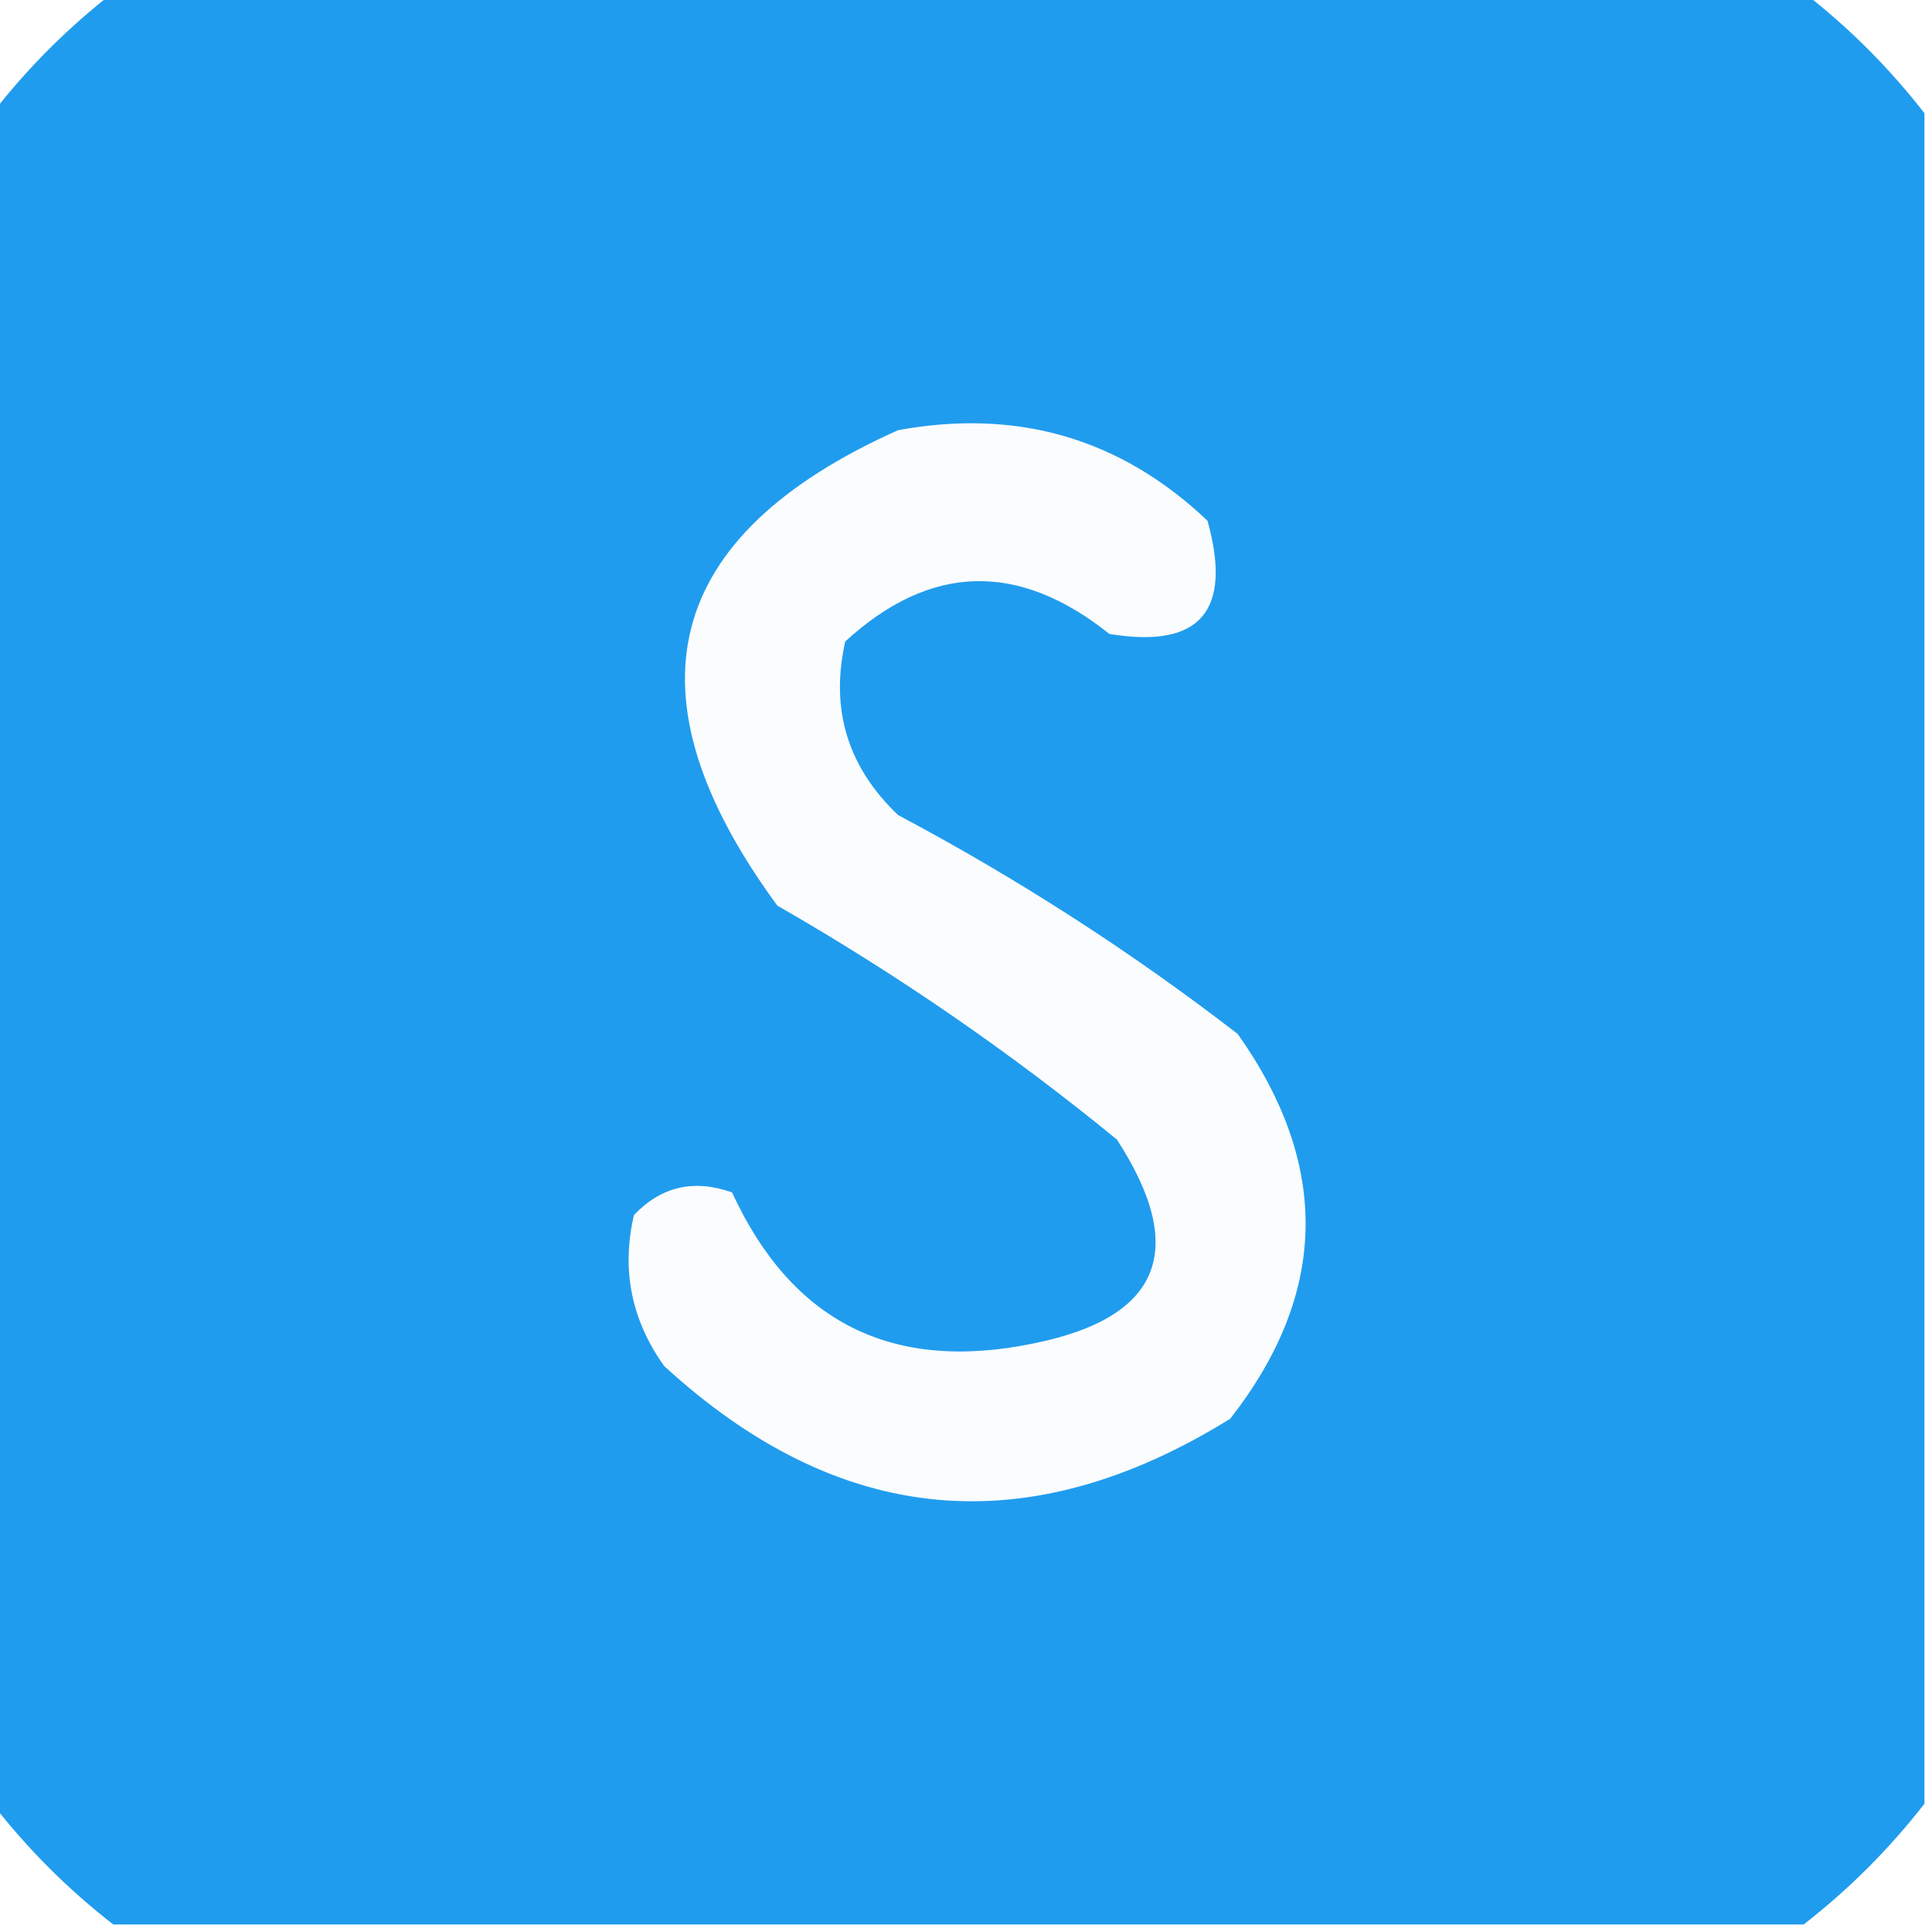
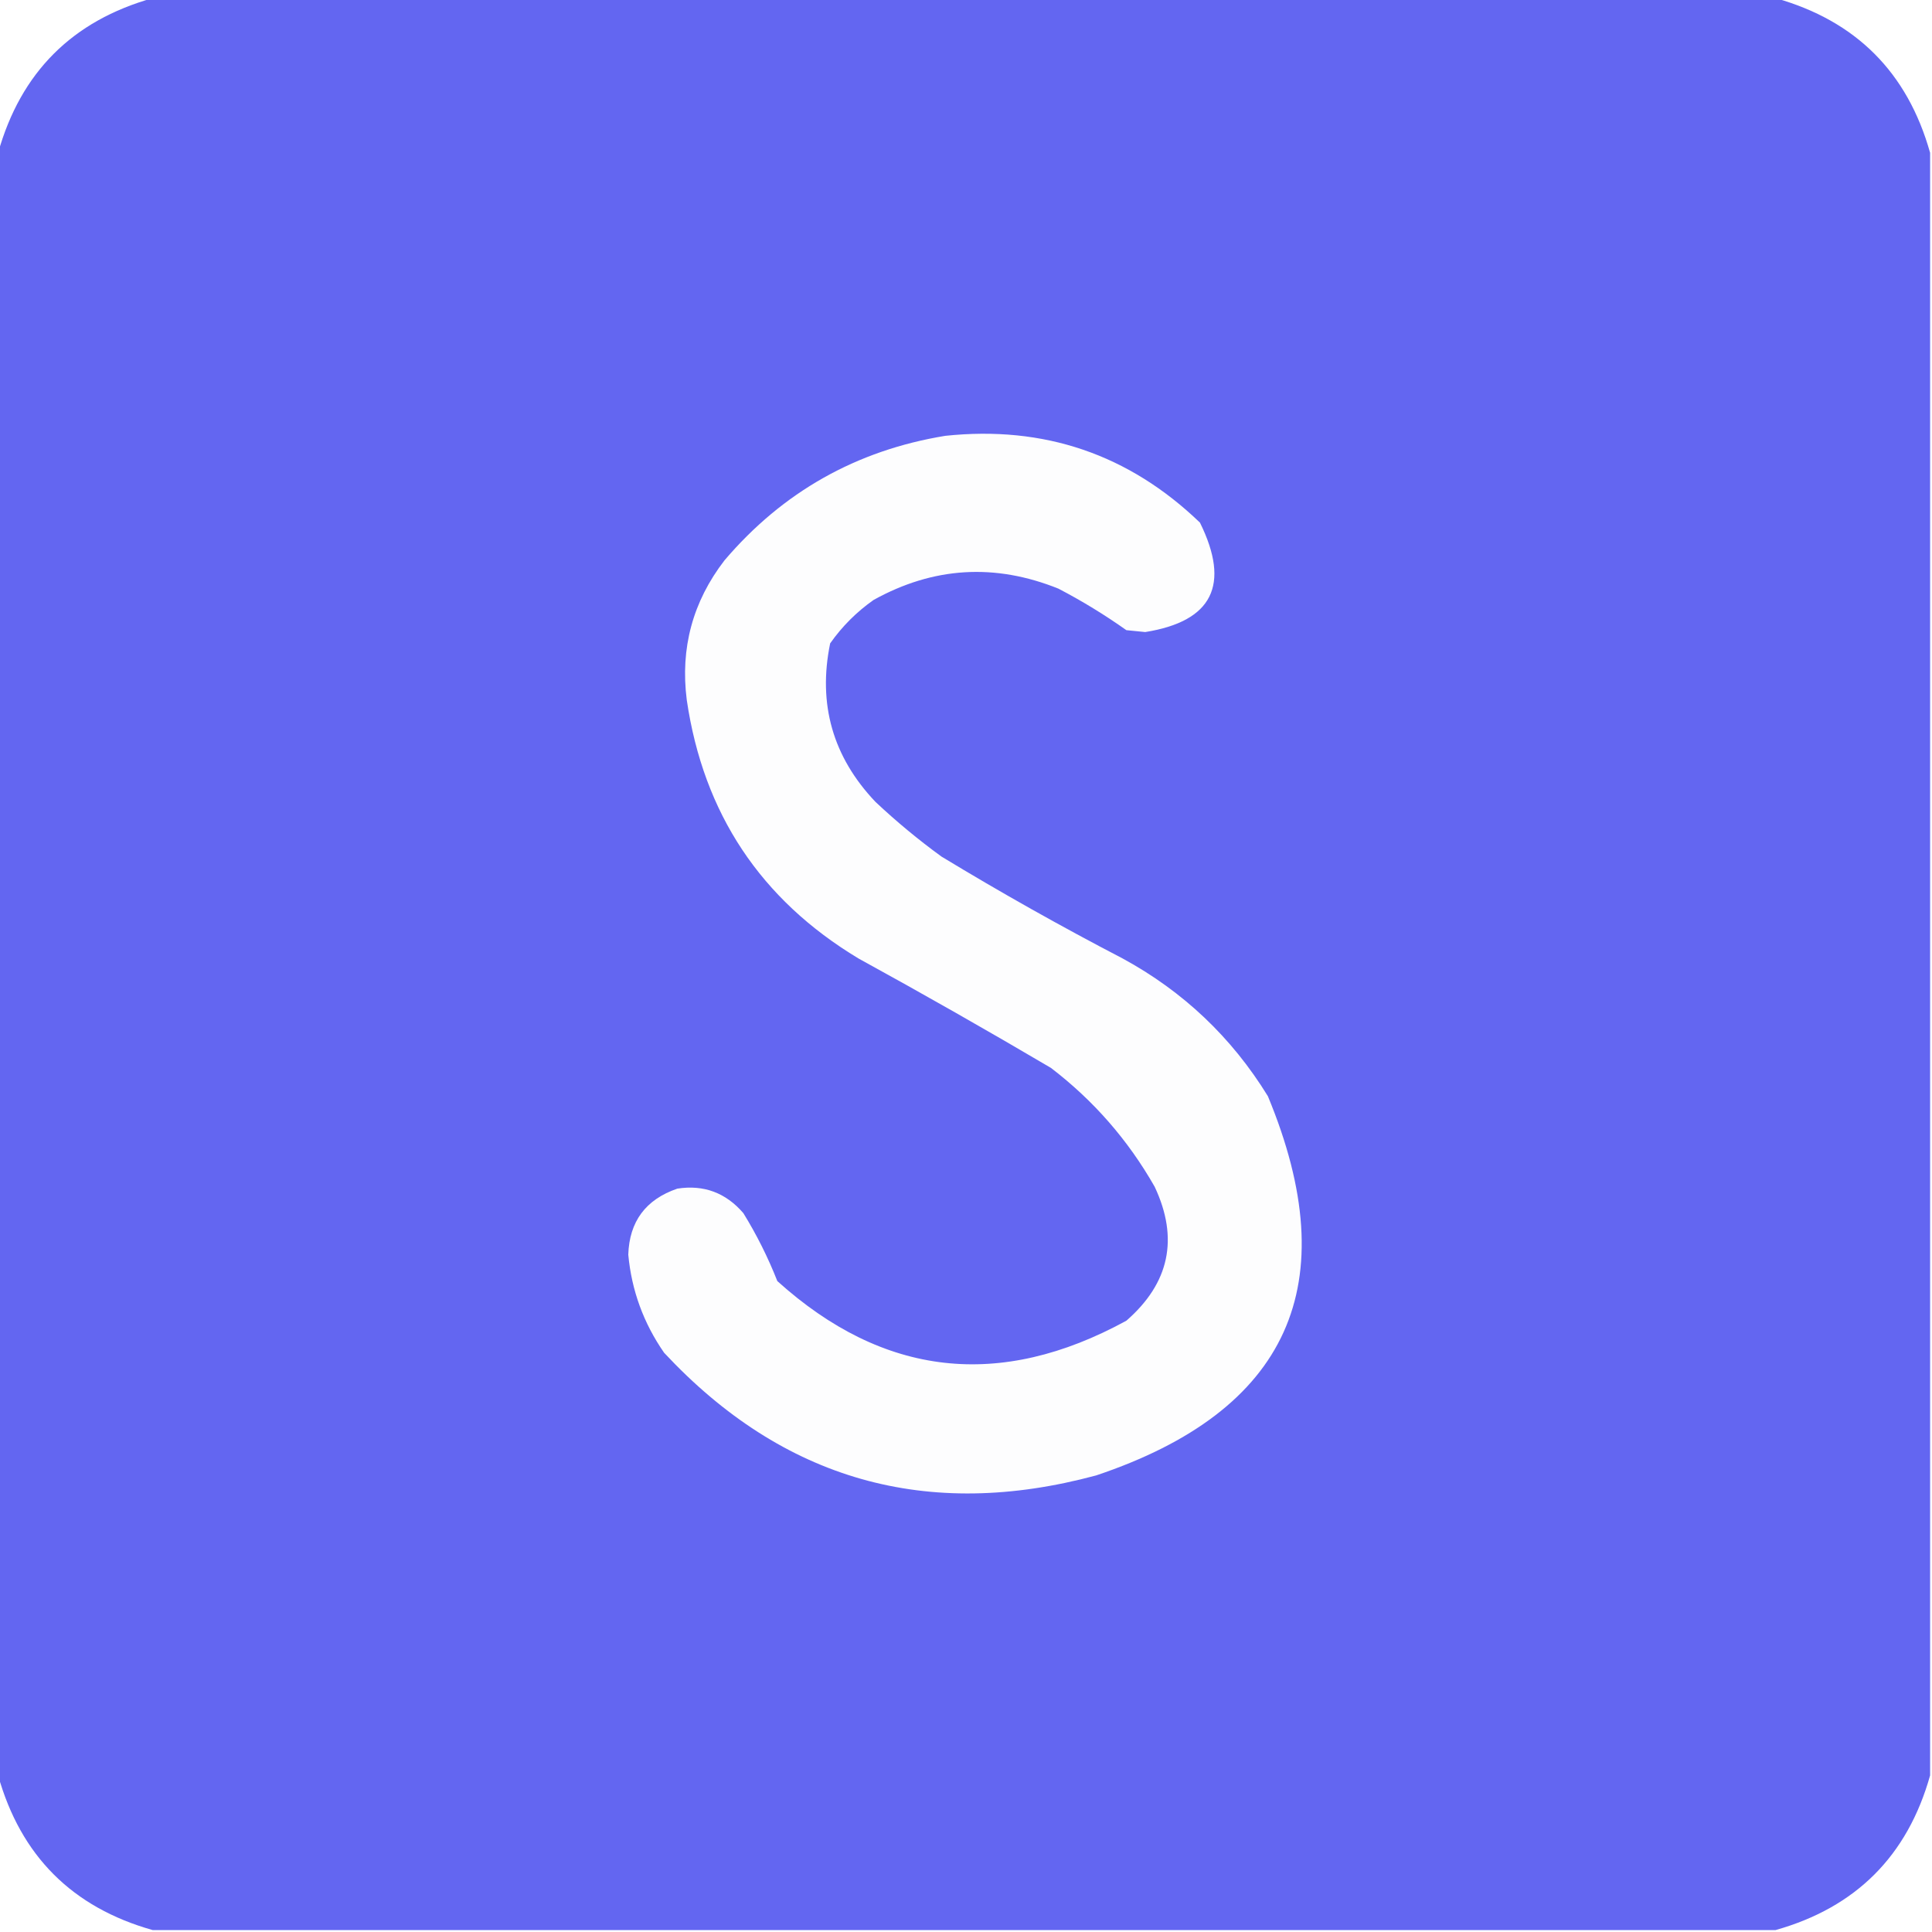
- <svg xmlns="http://www.w3.org/2000/svg" version="1.1" width="128px" height="128px" style="shape-rendering:geometricPrecision; text-rendering:geometricPrecision; image-rendering:optimizeQuality; fill-rule:evenodd; clip-rule:evenodd">
+ <svg xmlns="http://www.w3.org/2000/svg" version="1.1" width="512px" height="512px" style="shape-rendering:geometricPrecision; text-rendering:geometricPrecision; image-rendering:optimizeQuality; fill-rule:evenodd; clip-rule:evenodd">
  <g>
-     <path style="opacity:1" fill="#209cee" d="M 7.5,-0.5 C 44.833,-0.5 82.167,-0.5 119.5,-0.5C 122.5,1.833 125.167,4.5 127.5,7.5C 127.5,44.833 127.5,82.167 127.5,119.5C 125.167,122.5 122.5,125.167 119.5,127.5C 82.167,127.5 44.833,127.5 7.5,127.5C 4.5,125.167 1.833,122.5 -0.5,119.5C -0.5,82.167 -0.5,44.833 -0.5,7.5C 1.833,4.5 4.5,1.833 7.5,-0.5 Z" />
+     <path style="opacity:1" fill="#6366f1" d="M 40.5,-0.5 C 183.833,-0.5 327.167,-0.5 470.5,-0.5C 491.833,5.5 505.5,19.167 511.5,40.5C 511.5,183.833 511.5,327.167 511.5,470.5C 505.5,491.833 491.833,505.5 470.5,511.5C 327.167,511.5 183.833,511.5 40.5,511.5C 19.167,505.5 5.5,491.833 -0.5,470.5C -0.5,327.167 -0.5,183.833 -0.5,40.5C 5.5,19.167 19.167,5.5 40.5,-0.5 Z" />
  </g>
  <g>
-     <path style="opacity:1" fill="#fafcfe" d="M 59.5,28.5 C 67.422,27.049 74.255,29.049 80,34.5C 81.668,40.493 79.502,42.993 73.5,42C 67.458,37.175 61.624,37.341 56,42.5C 54.989,46.982 56.156,50.816 59.5,54C 67.425,58.21 74.925,63.044 82,68.5C 88.162,77.199 87.995,85.699 81.5,94C 68.09,102.309 55.59,101.142 44,90.5C 41.826,87.454 41.159,84.12 42,80.5C 43.808,78.604 45.975,78.104 48.5,79C 52.467,87.615 59.133,90.949 68.5,89C 76.9,87.302 78.733,82.802 74,75.5C 66.935,69.716 59.435,64.549 51.5,60C 41.224,45.987 43.89,35.487 59.5,28.5 Z" />
+     <path style="opacity:1" fill="#fdfdfe" d="M 250.5,115.5 C 276.675,112.724 299.175,120.391 318,138.5C 326.137,154.996 321.304,164.662 303.5,167.5C 301.833,167.333 300.167,167.167 298.5,167C 292.764,162.936 286.764,159.27 280.5,156C 263.652,149.214 247.319,150.214 231.5,159C 227,162.167 223.167,166 220,170.5C 216.699,186.595 220.699,200.595 232,212.5C 237.542,217.711 243.375,222.544 249.5,227C 265.176,236.507 281.176,245.507 297.5,254C 313.568,262.734 326.402,274.901 336,290.5C 356.715,340.381 341.548,373.881 290.5,391C 245.684,403.091 207.517,392.258 176,358.5C 170.551,350.65 167.384,341.984 166.5,332.5C 166.784,323.709 171.118,317.876 179.5,315C 186.505,313.916 192.338,316.082 197,321.5C 200.527,327.221 203.527,333.221 206,339.5C 234.113,364.849 264.946,368.349 298.5,350C 309.938,340.027 312.438,328.194 306,314.5C 298.954,302.123 289.787,291.623 278.5,283C 261.663,273.08 244.663,263.414 227.5,254C 201.58,238.395 186.413,215.562 182,185.5C 180.246,171.765 183.58,159.432 192,148.5C 207.449,130.358 226.949,119.358 250.5,115.5 Z" />
  </g>
</svg>
